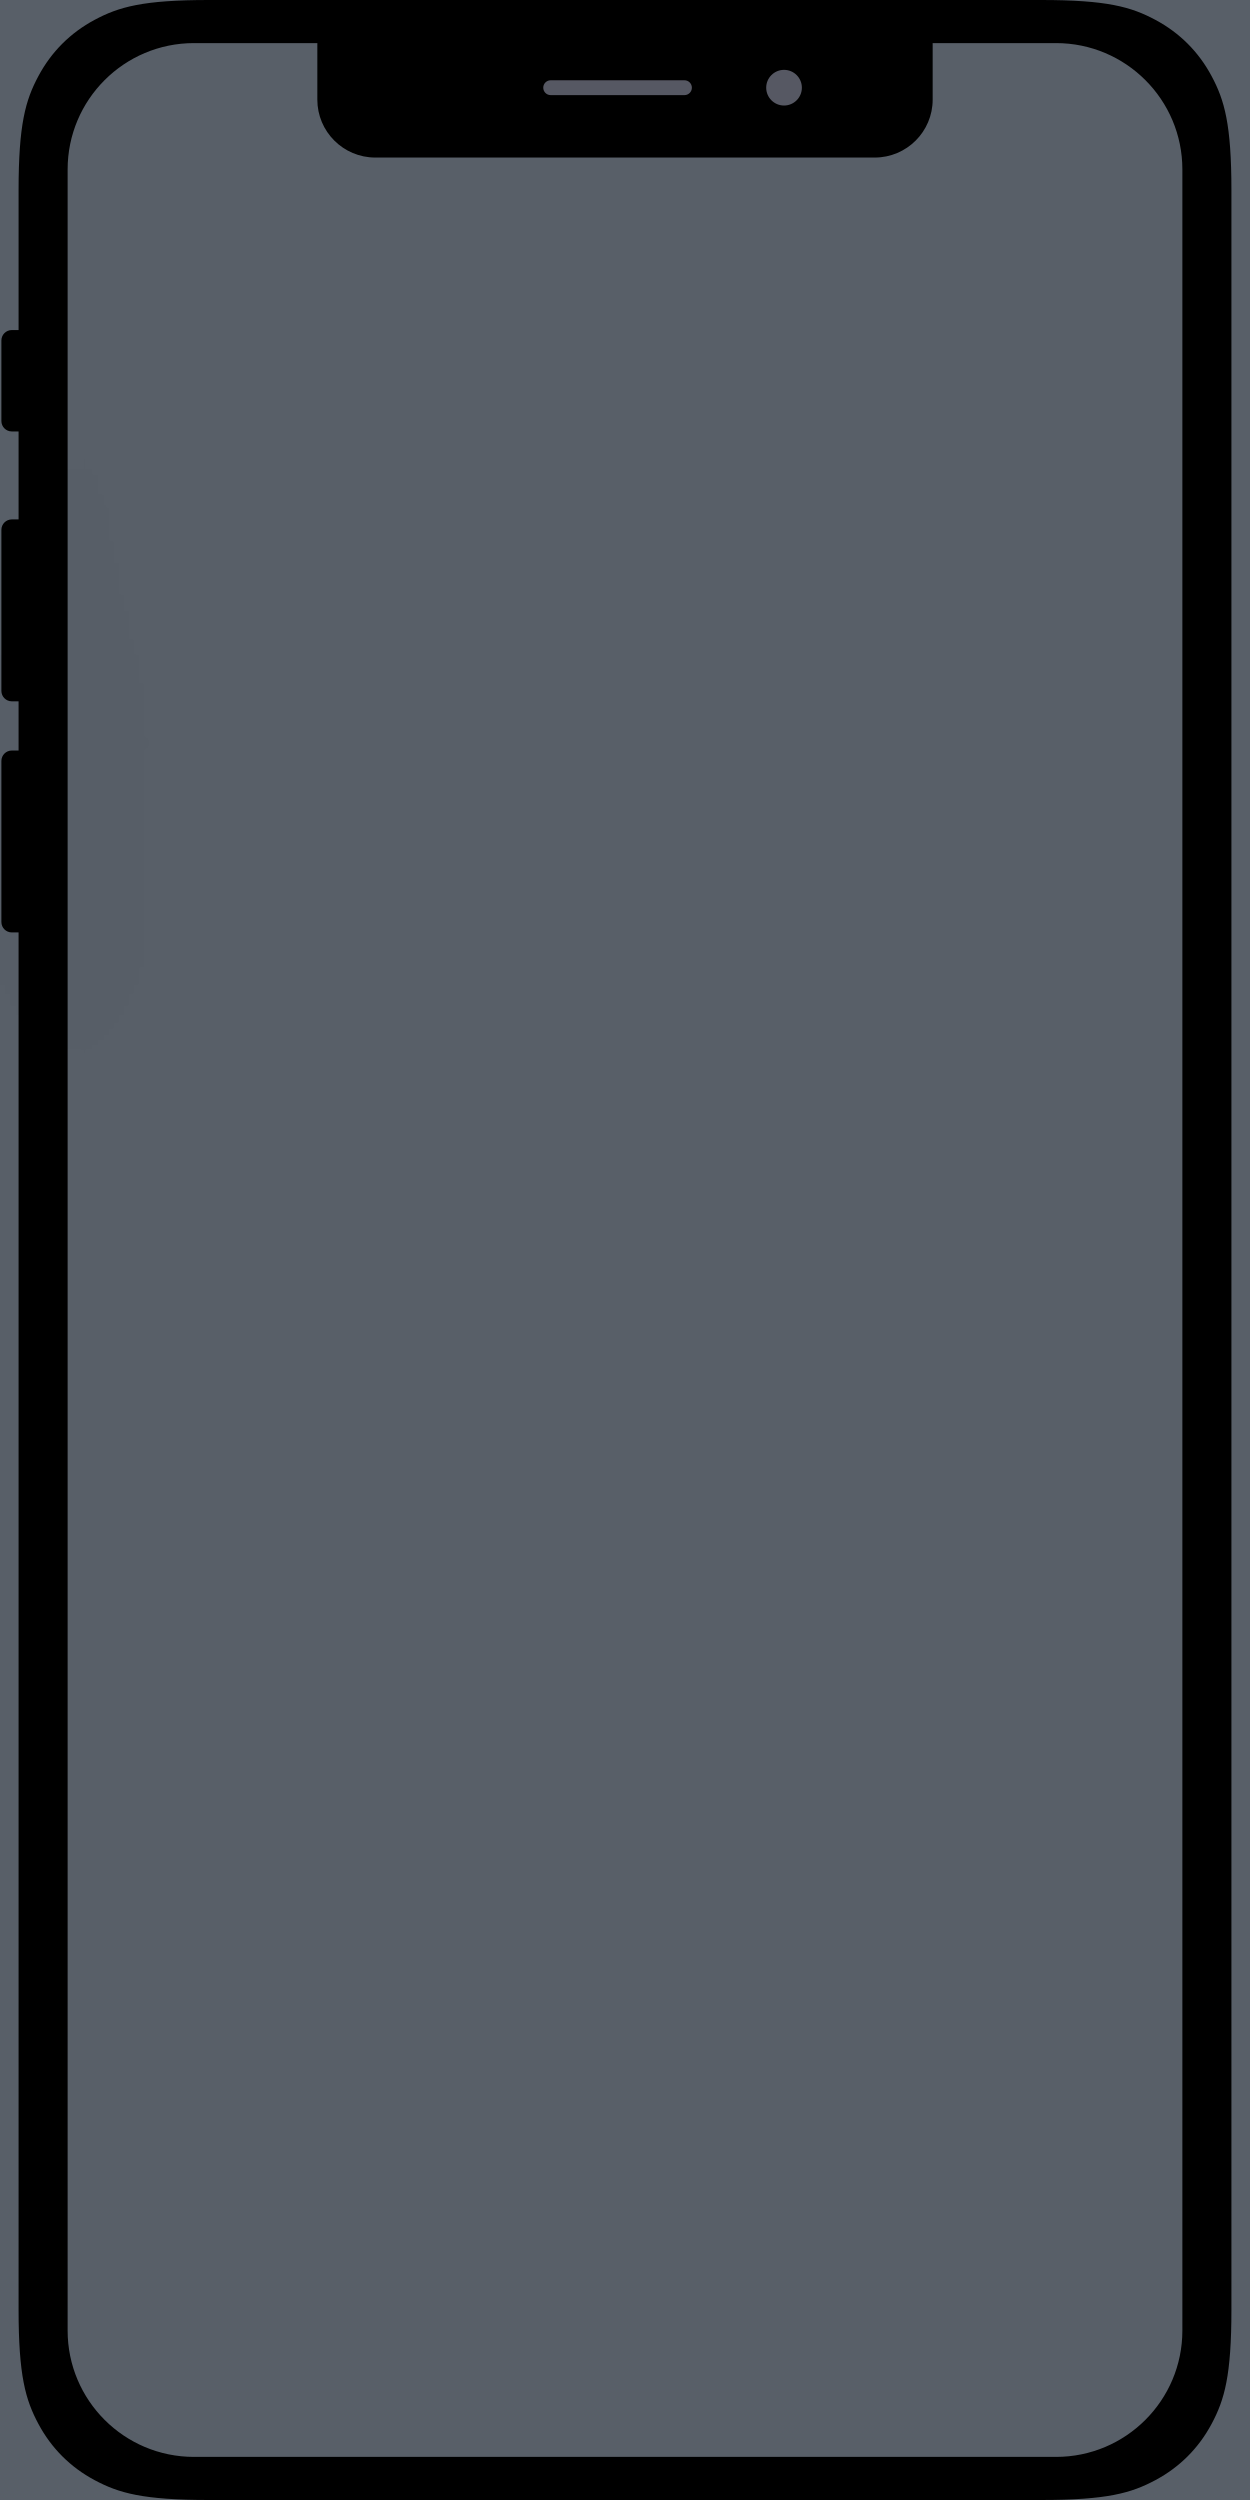
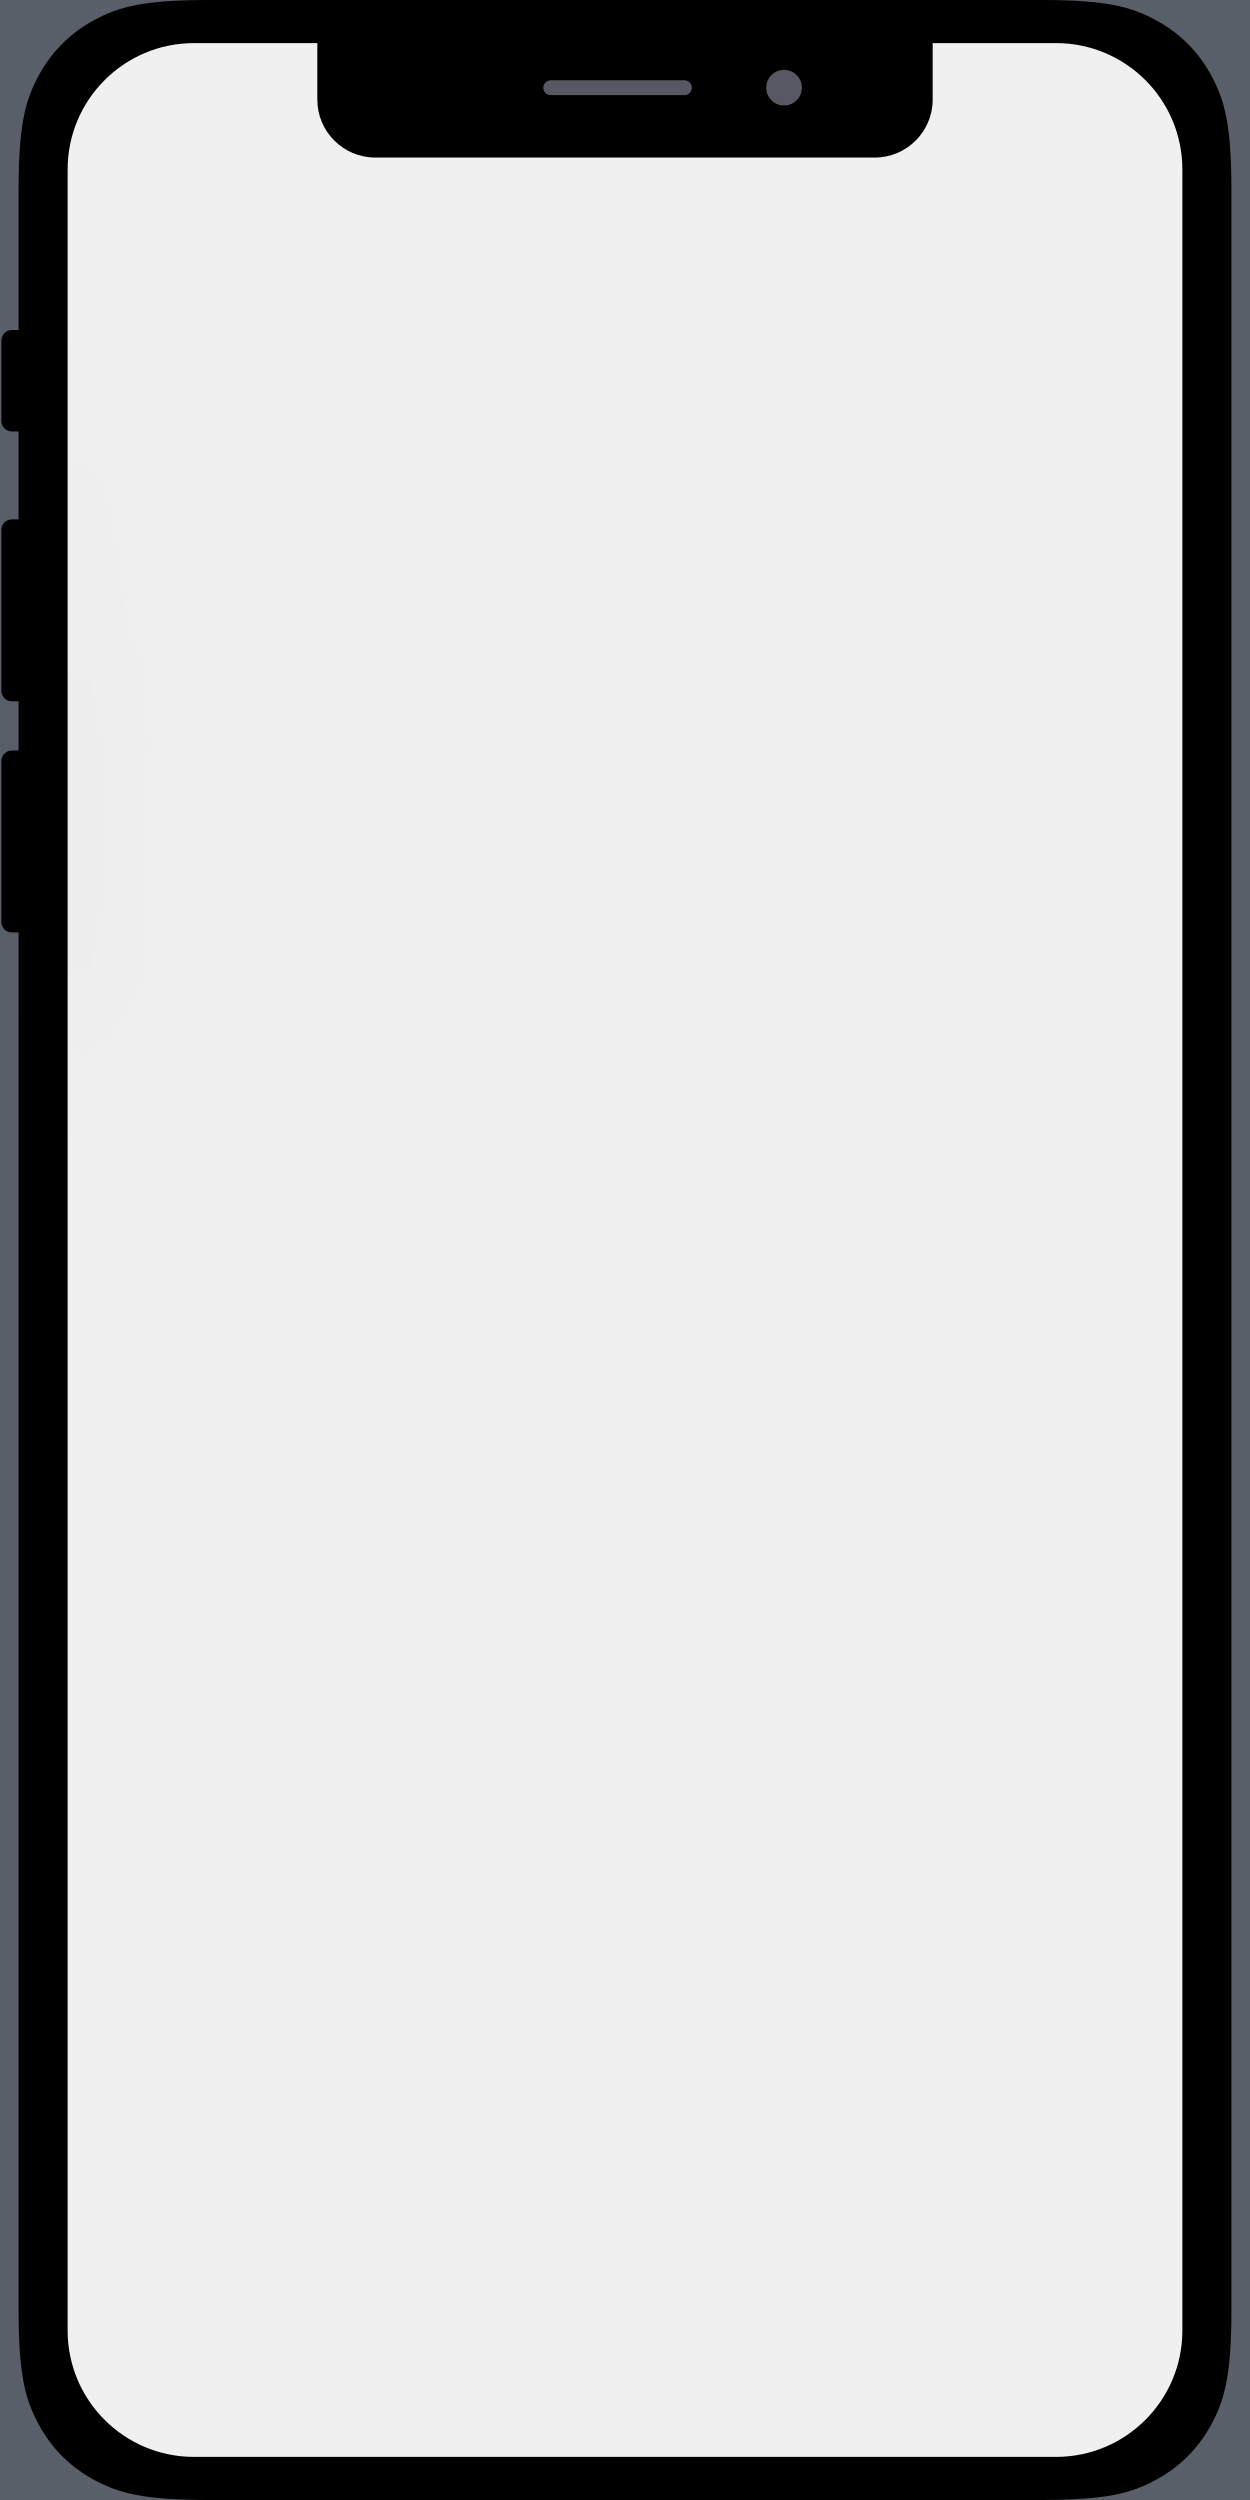
<svg xmlns="http://www.w3.org/2000/svg" xmlns:xlink="http://www.w3.org/1999/xlink" width="841px" height="1682px" viewBox="0 0 841 1682" version="1.1">
  <defs>
    <path d="M7.438,222.064 L18,222.064 C21.866,222.064 25,225.198 25,229.064 L25,283.279 C25,287.145 21.866,290.279 18,290.279 L7.438,290.279 C3.572,290.279 0.438,287.145 0.438,283.279 L0.438,229.064 C0.438,225.198 3.572,222.064 7.438,222.064 Z M7.438,349.465 L18,349.465 C21.866,349.465 25,352.599 25,356.465 L25,464.85 C25,468.716 21.866,471.85 18,471.85 L7.438,471.85 C3.572,471.85 0.438,468.716 0.438,464.85 L0.438,356.465 C0.438,352.599 3.572,349.465 7.438,349.465 Z M7.438,504.954 L18,504.954 C21.866,504.954 25,508.088 25,511.954 L25,620.34 C25,624.206 21.866,627.34 18,627.34 L7.438,627.34 C3.572,627.34 0.438,624.206 0.438,620.34 L0.438,511.954 C0.438,508.088 3.572,504.954 7.438,504.954 Z" id="path-1" />
    <filter x="-879.4%" y="-35.5%" width="1858.8%" height="206.6%" filterUnits="objectBoundingBox" id="filter-2">
      <feOffset dx="0" dy="72" in="SourceAlpha" result="shadowOffsetOuter1" />
      <feGaussianBlur stdDeviation="60" in="shadowOffsetOuter1" result="shadowBlurOuter1" />
      <feColorMatrix values="0 0 0 0 0   0 0 0 0 0   0 0 0 0 0  0 0 0 0.133 0" type="matrix" in="shadowBlurOuter1" />
    </filter>
    <rect id="path-3" x="0" y="0" width="750" height="1624" rx="85" />
  </defs>
  <g id="📱CHANGE-HERE" stroke="none" stroke-width="1" fill="none" fill-rule="evenodd">
    <g id="phone">
      <g id="Group-3">
-         <rect id="Combined-Shape" fill="#585F68" x="0" y="0" width="828" height="1682" />
-         <rect id="Rectangle-6" fill="#585F68" x="810" y="0" width="31" height="1682" />
+         <path d="M828,0 L841,0 L841,1682 L828,1682 L0,1682 L0,0 L828,0 Z M93,21 C62.072,21 37,46.072 37,77 L37,1604 C37,1634.928 62.072,1660 93,1660 L747,1660 C777.928,1660 803,1634.928 803,1604 L803,77 C803,46.072 777.928,21 747,21 L93,21 Z" id="Combined-Shape" fill="#585F68" />
        <g id="Group-2" transform="translate(0.5, 0)">
          <g id="body">
            <use fill="black" fill-opacity="1" filter="url(#filter-2)" xlink:href="#path-1" />
            <use fill="#000000" fill-rule="evenodd" xlink:href="#path-1" />
          </g>
          <g id="📱Change-this-screen" transform="translate(45, 29)">
            <path d="M85,0 L665,0 C711.944,-8.62351033e-15 750,38.056 750,85 L750,1539 C750,1585.944 711.944,1624 665,1624 L85,1624 C38.056,1624 5.74900688e-15,1585.944 0,1539 L0,85 C-5.74900688e-15,38.056 38.056,8.62351033e-15 85,0 Z" id="masked-area" fill="#FF3B3B" fill-rule="evenodd" opacity="0" />
            <mask id="mask-4" fill="white">
              <use xlink:href="#path-3" />
            </mask>
            <g id="mask" opacity="0" fill-rule="evenodd">
              <use fill="#FFFFFF" xlink:href="#path-3" />
              <use fill-opacity="0.1" fill="#3A99D8" xlink:href="#path-3" />
            </g>
          </g>
          <path d="M213.027,29 L130,29 C83.056,29 45,67.056 45,114 L45,1568 C45,1614.944 83.056,1653 130,1653 L710,1653 C756.944,1653 795,1614.944 795,1568 L795,114 C795,67.056 756.944,29 710,29 L626.973,29 C626.991,29.331 627,29.664 627,30 L627,67 C627,88.539 609.539,106 588,106 L252,106 C230.461,106 213,88.539 213,67 L213,30 C213,29.664 213.009,29.331 213.027,29 Z M140.194,-5.17920154e-15 L699.806,5.17920154e-15 C744.382,-3.00926524e-15 760.546,4.641 776.842,13.357 C793.139,22.072 805.928,34.861 814.643,51.158 C823.359,67.454 828,83.618 828,128.194 L828,1553.806 C828,1598.382 823.359,1614.546 814.643,1630.842 C805.928,1647.139 793.139,1659.928 776.842,1668.643 C760.546,1677.359 744.382,1682 699.806,1682 L140.194,1682 C95.618,1682 79.454,1677.359 63.158,1668.643 C46.861,1659.928 34.072,1647.139 25.357,1630.842 C16.641,1614.546 12,1598.382 12,1553.806 L12,128.194 C12,83.618 16.641,67.454 25.357,51.158 C34.072,34.861 46.861,22.072 63.158,13.357 C79.454,4.641 95.618,3.00926524e-15 140.194,-5.17920154e-15 Z" id="screen-frame" fill="#000000" />
          <g id="sensor-camera" opacity="0.6" transform="translate(365, 47)" fill="#9092A5">
            <g id="Group" transform="translate(150, 0)">
              <circle id="Oval" cx="12" cy="12" r="12" />
            </g>
            <rect id="Rectangle-2" x="0" y="7" width="100" height="10" rx="5" />
          </g>
        </g>
      </g>
    </g>
  </g>
</svg>
